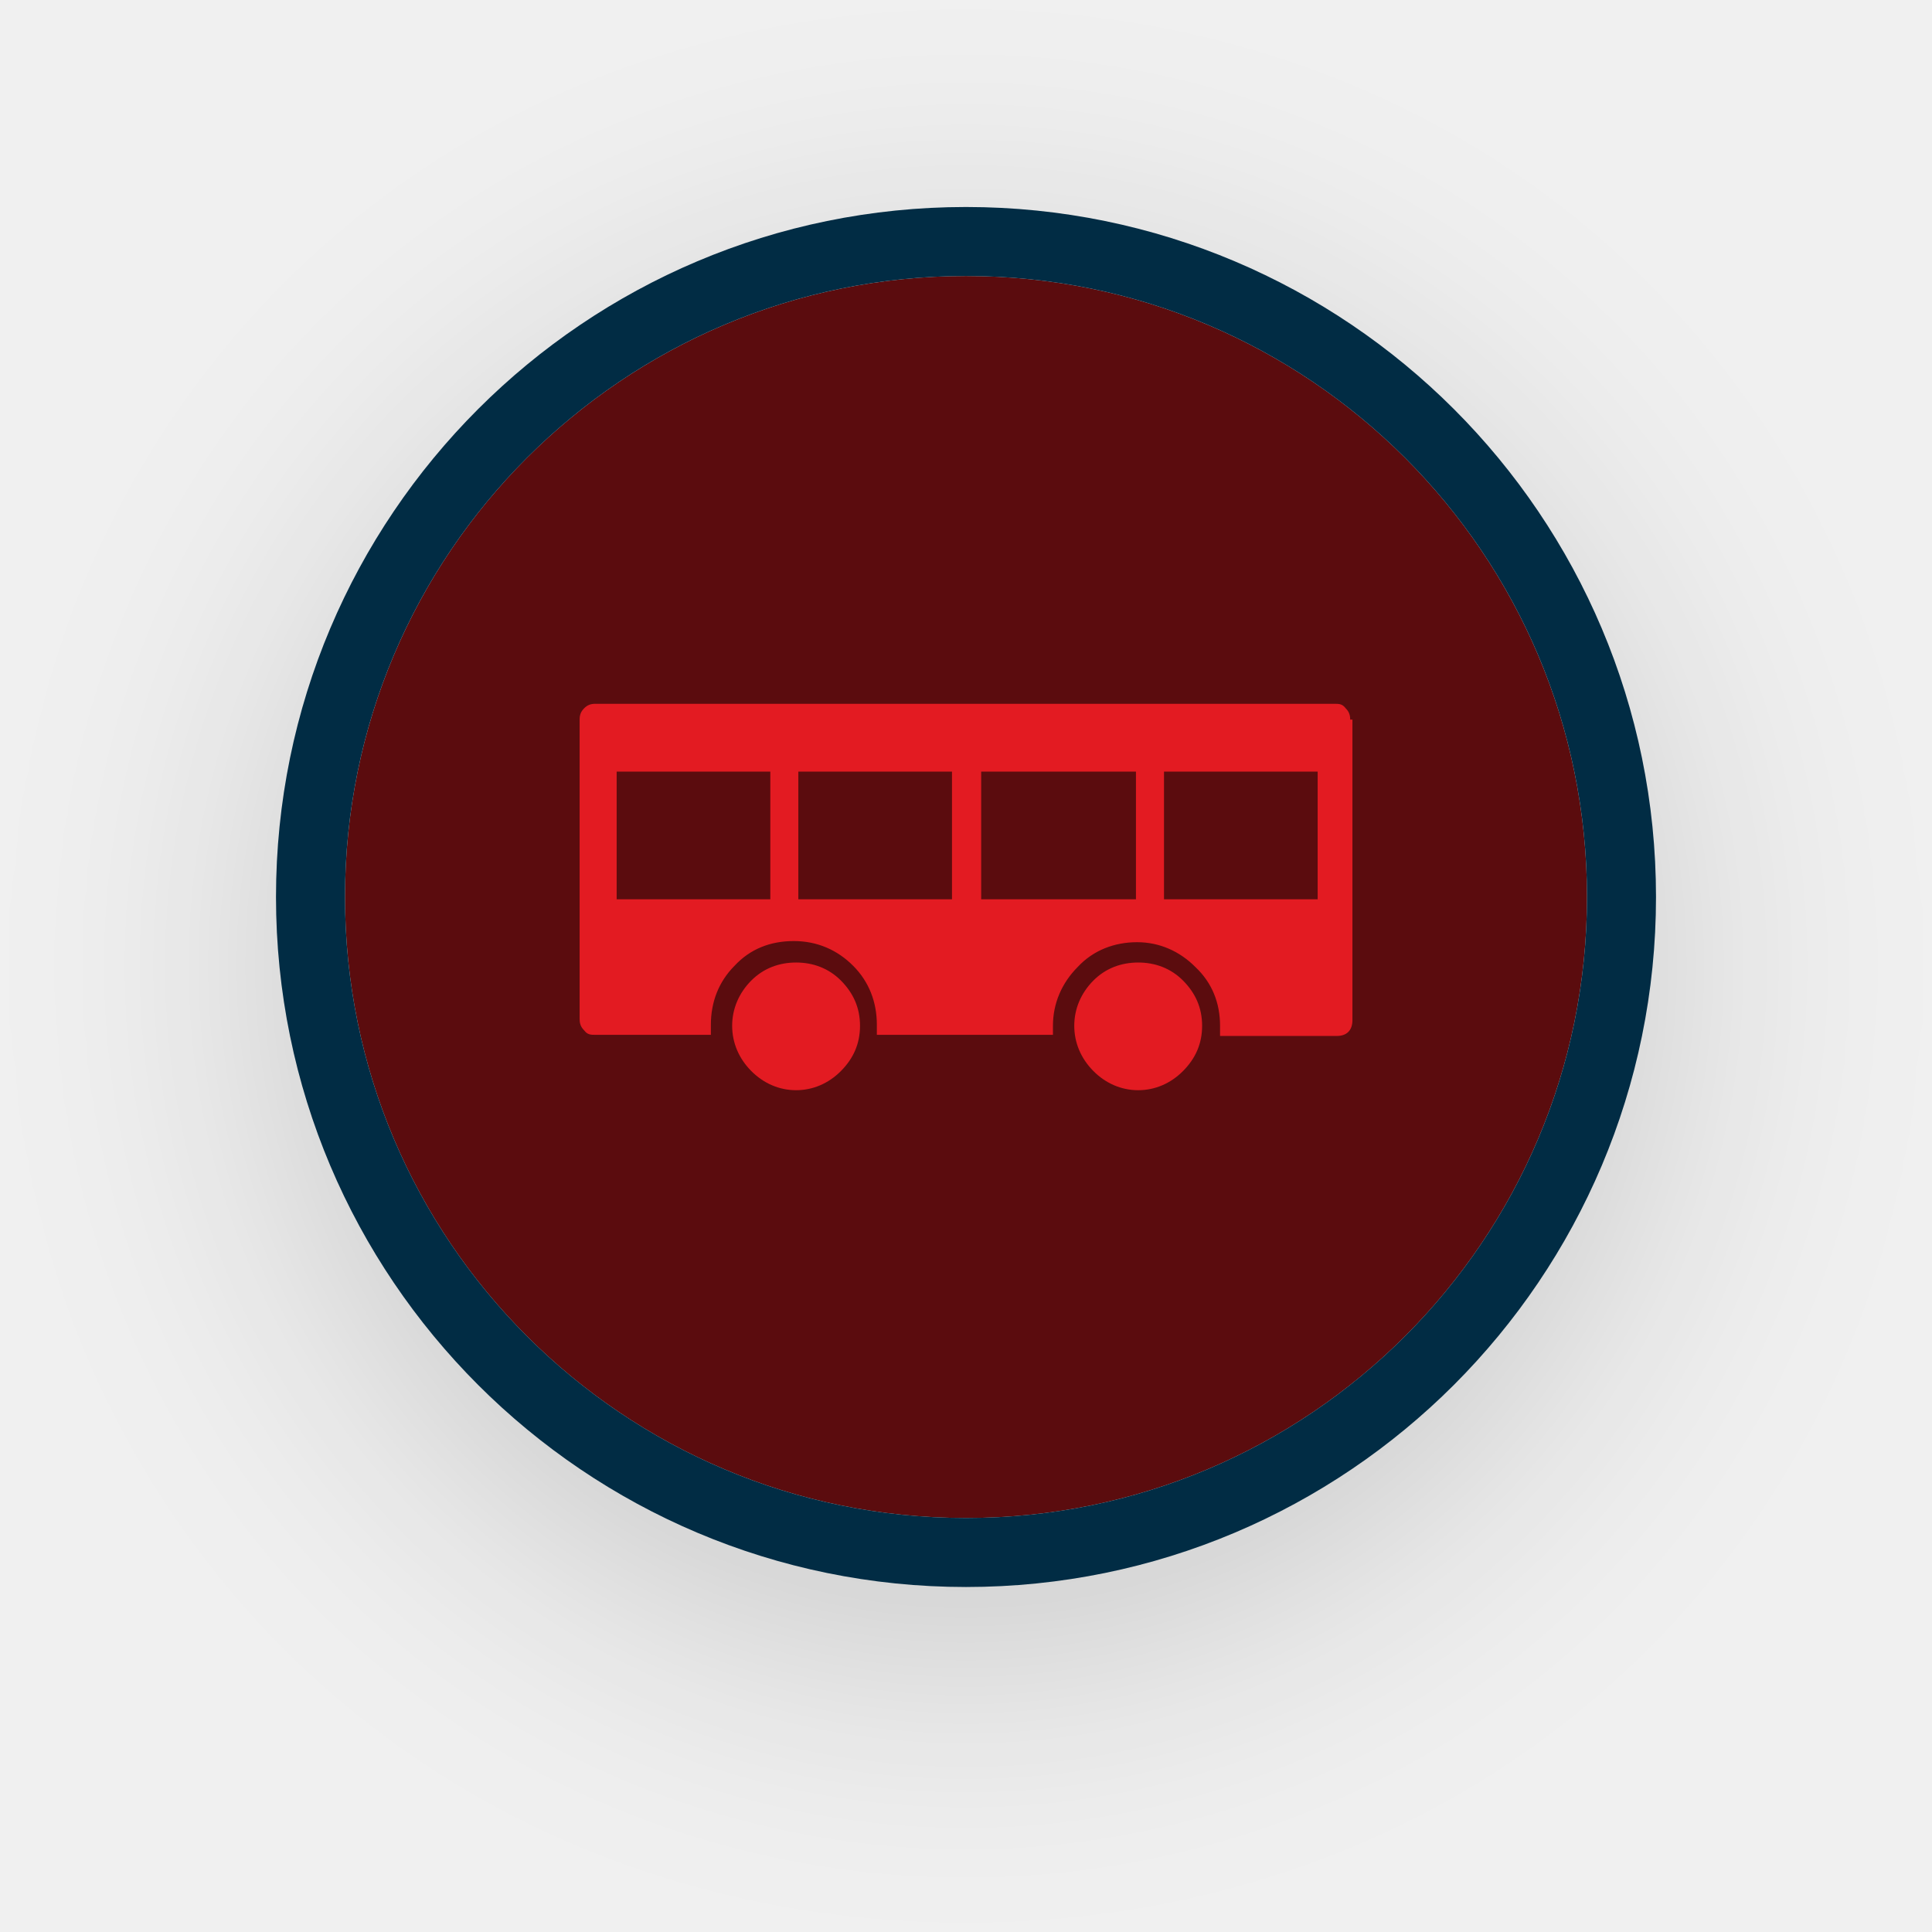
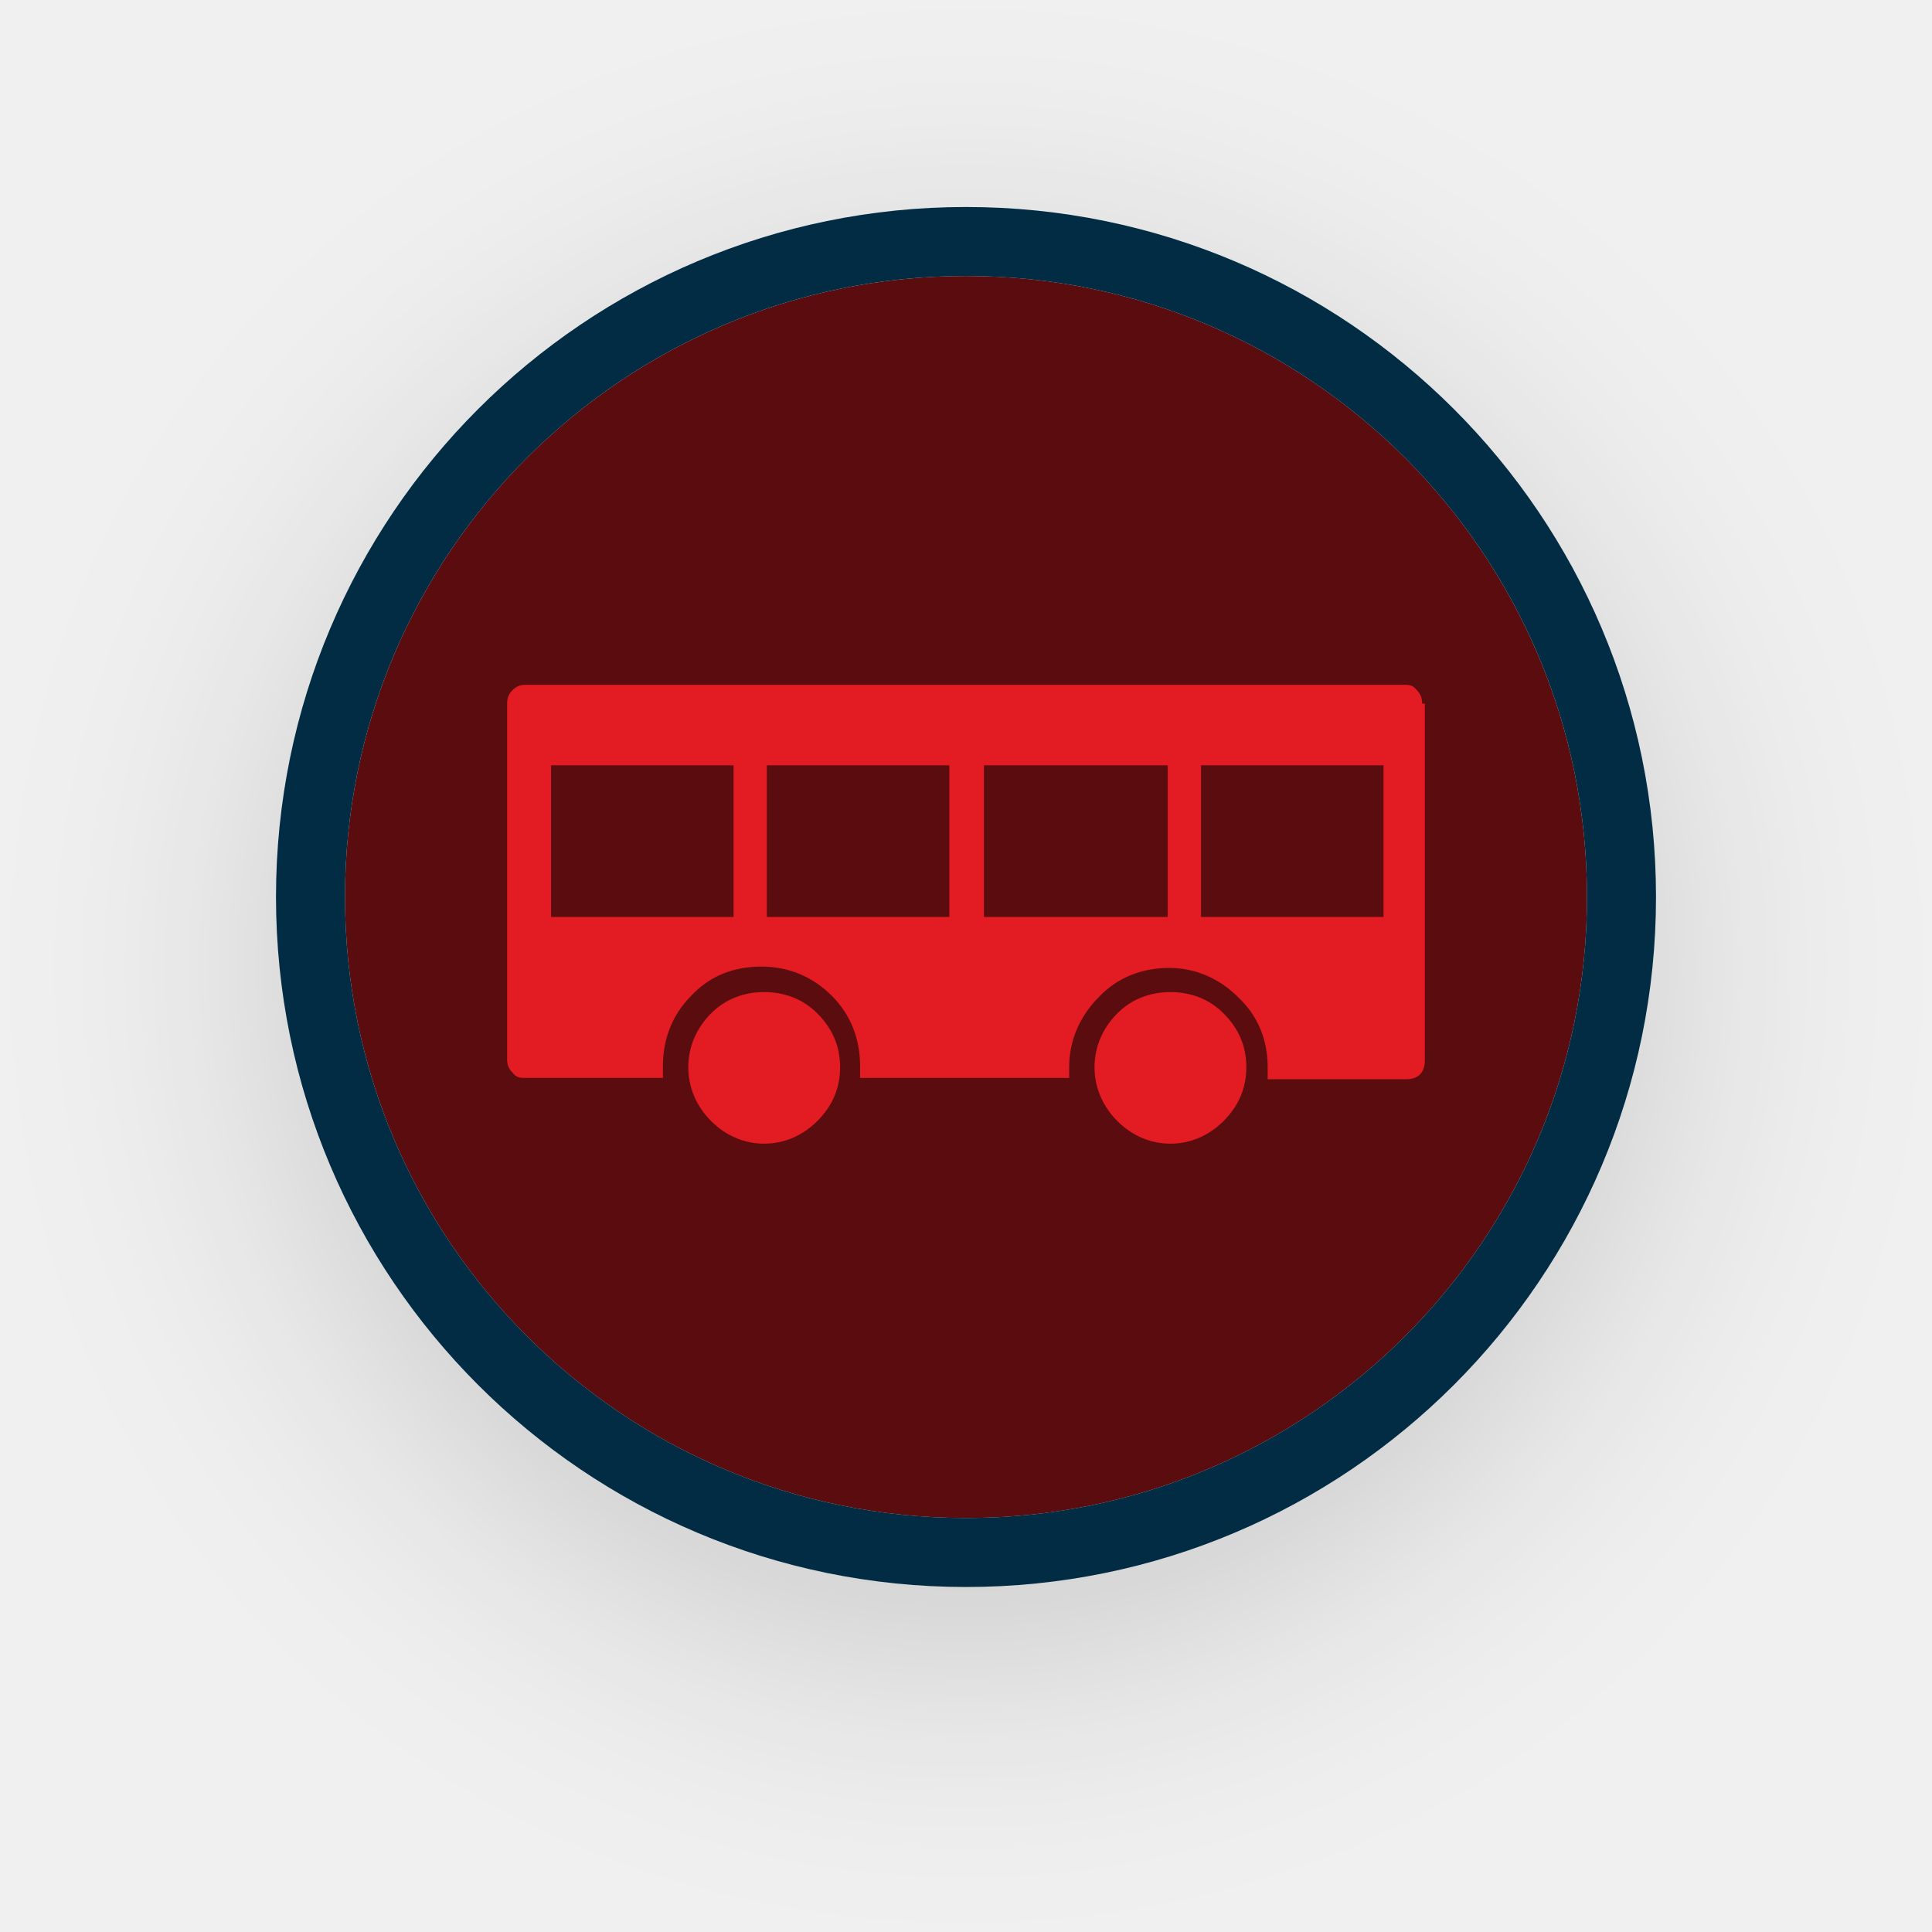
<svg xmlns="http://www.w3.org/2000/svg" width="56" height="56" viewBox="0 0 56 56" fill="none">
  <g filter="url(#filter0_d_8318_8507)">
    <g clip-path="url(#clip0_8318_8507)">
      <rect x="10" y="8" width="36" height="36" rx="18" fill="#5B0C0E" />
-       <path d="M39.201 29.57C39.201 29.864 39.038 30.028 38.746 30.028H35.364V29.733C35.364 29.078 35.137 28.489 34.649 28.03C34.194 27.572 33.609 27.31 32.959 27.31C32.309 27.31 31.691 27.539 31.236 28.03C30.78 28.489 30.52 29.078 30.52 29.733C30.52 30.388 30.52 29.832 30.52 29.864V29.995H25.416V29.701C25.416 29.046 25.189 28.456 24.733 27.998C24.278 27.539 23.693 27.277 23.01 27.277C22.328 27.277 21.742 27.506 21.287 27.998C20.832 28.456 20.605 29.046 20.605 29.701V29.995H17.256C17.126 29.995 17.028 29.995 16.931 29.864C16.833 29.766 16.801 29.668 16.801 29.537V20.858C16.801 20.727 16.833 20.629 16.931 20.531C17.028 20.433 17.126 20.4 17.256 20.4H38.681C38.811 20.4 38.908 20.4 39.006 20.531C39.103 20.629 39.136 20.727 39.136 20.858H39.201V29.57ZM17.874 26.066H22.328V22.365H17.874V26.066ZM24.928 29.733C24.928 30.257 24.733 30.683 24.376 31.043C24.018 31.404 23.563 31.6 23.075 31.6C22.588 31.6 22.133 31.404 21.775 31.043C21.417 30.683 21.222 30.225 21.222 29.733C21.222 29.242 21.417 28.784 21.775 28.423C22.133 28.063 22.588 27.899 23.075 27.899C23.563 27.899 24.018 28.063 24.376 28.423C24.733 28.784 24.928 29.209 24.928 29.733ZM23.14 26.066H27.594V22.365H23.14V26.066ZM28.44 26.066H32.926V22.365H28.44V26.066ZM34.844 29.733C34.844 30.257 34.649 30.683 34.292 31.043C33.934 31.404 33.479 31.6 32.991 31.6C32.504 31.6 32.048 31.404 31.691 31.043C31.333 30.683 31.138 30.225 31.138 29.733C31.138 29.242 31.333 28.784 31.691 28.423C32.048 28.063 32.504 27.899 32.991 27.899C33.479 27.899 33.934 28.063 34.292 28.423C34.649 28.784 34.844 29.209 34.844 29.733ZM33.739 26.066H38.193V22.365H33.739V26.066Z" fill="#E31B22" />
+       <path d="M41.299 30.739C41.299 31.089 41.106 31.283 40.759 31.283H36.744V30.933C36.744 30.156 36.473 29.456 35.894 28.911C35.354 28.367 34.659 28.056 33.887 28.056C33.115 28.056 32.381 28.328 31.841 28.911C31.3 29.456 30.991 30.156 30.991 30.933C30.991 31.711 30.991 31.05 30.991 31.089V31.244H24.93V30.895C24.93 30.117 24.66 29.417 24.119 28.872C23.579 28.328 22.884 28.017 22.073 28.017C21.262 28.017 20.567 28.289 20.027 28.872C19.486 29.417 19.216 30.117 19.216 30.895V31.244H15.24C15.085 31.244 14.97 31.244 14.854 31.089C14.738 30.972 14.699 30.856 14.699 30.7V20.395C14.699 20.239 14.738 20.122 14.854 20.006C14.97 19.889 15.085 19.85 15.24 19.85H40.681C40.836 19.85 40.952 19.85 41.068 20.006C41.183 20.122 41.222 20.239 41.222 20.395H41.299V30.739ZM15.973 26.578H21.262V22.183H15.973V26.578ZM24.351 30.933C24.351 31.556 24.119 32.061 23.695 32.489C23.27 32.917 22.729 33.15 22.15 33.15C21.571 33.15 21.031 32.917 20.606 32.489C20.181 32.061 19.95 31.517 19.95 30.933C19.95 30.35 20.181 29.806 20.606 29.378C21.031 28.95 21.571 28.756 22.15 28.756C22.729 28.756 23.27 28.95 23.695 29.378C24.119 29.806 24.351 30.311 24.351 30.933ZM22.227 26.578H27.517V22.183H22.227V26.578ZM28.52 26.578H33.848V22.183H28.52V26.578ZM36.126 30.933C36.126 31.556 35.894 32.061 35.47 32.489C35.045 32.917 34.504 33.15 33.925 33.15C33.346 33.15 32.806 32.917 32.381 32.489C31.956 32.061 31.725 31.517 31.725 30.933C31.725 30.35 31.956 29.806 32.381 29.378C32.806 28.95 33.346 28.756 33.925 28.756C34.504 28.756 35.045 28.95 35.47 29.378C35.894 29.806 36.126 30.311 36.126 30.933ZM34.813 26.578H40.102V22.183H34.813V26.578Z" fill="#E31B22" />
    </g>
    <rect x="9" y="7" width="38" height="38" rx="19" stroke="#012C44" stroke-width="2" />
  </g>
  <defs>
    <filter id="filter0_d_8318_8507" x="0" y="0" width="56" height="56" filterUnits="userSpaceOnUse" color-interpolation-filters="sRGB">
      <feFlood flood-opacity="0" result="BackgroundImageFix" />
      <feColorMatrix in="SourceAlpha" type="matrix" values="0 0 0 0 0 0 0 0 0 0 0 0 0 0 0 0 0 0 127 0" result="hardAlpha" />
      <feOffset dy="2" />
      <feGaussianBlur stdDeviation="4" />
      <feColorMatrix type="matrix" values="0 0 0 0 0 0 0 0 0 0 0 0 0 0 0 0 0 0 0.16 0" />
      <feBlend mode="normal" in2="BackgroundImageFix" result="effect1_dropShadow_8318_8507" />
      <feBlend mode="normal" in="SourceGraphic" in2="effect1_dropShadow_8318_8507" result="shape" />
    </filter>
    <clipPath id="clip0_8318_8507">
      <rect x="10" y="8" width="36" height="36" rx="18" fill="white" />
    </clipPath>
  </defs>
</svg>
